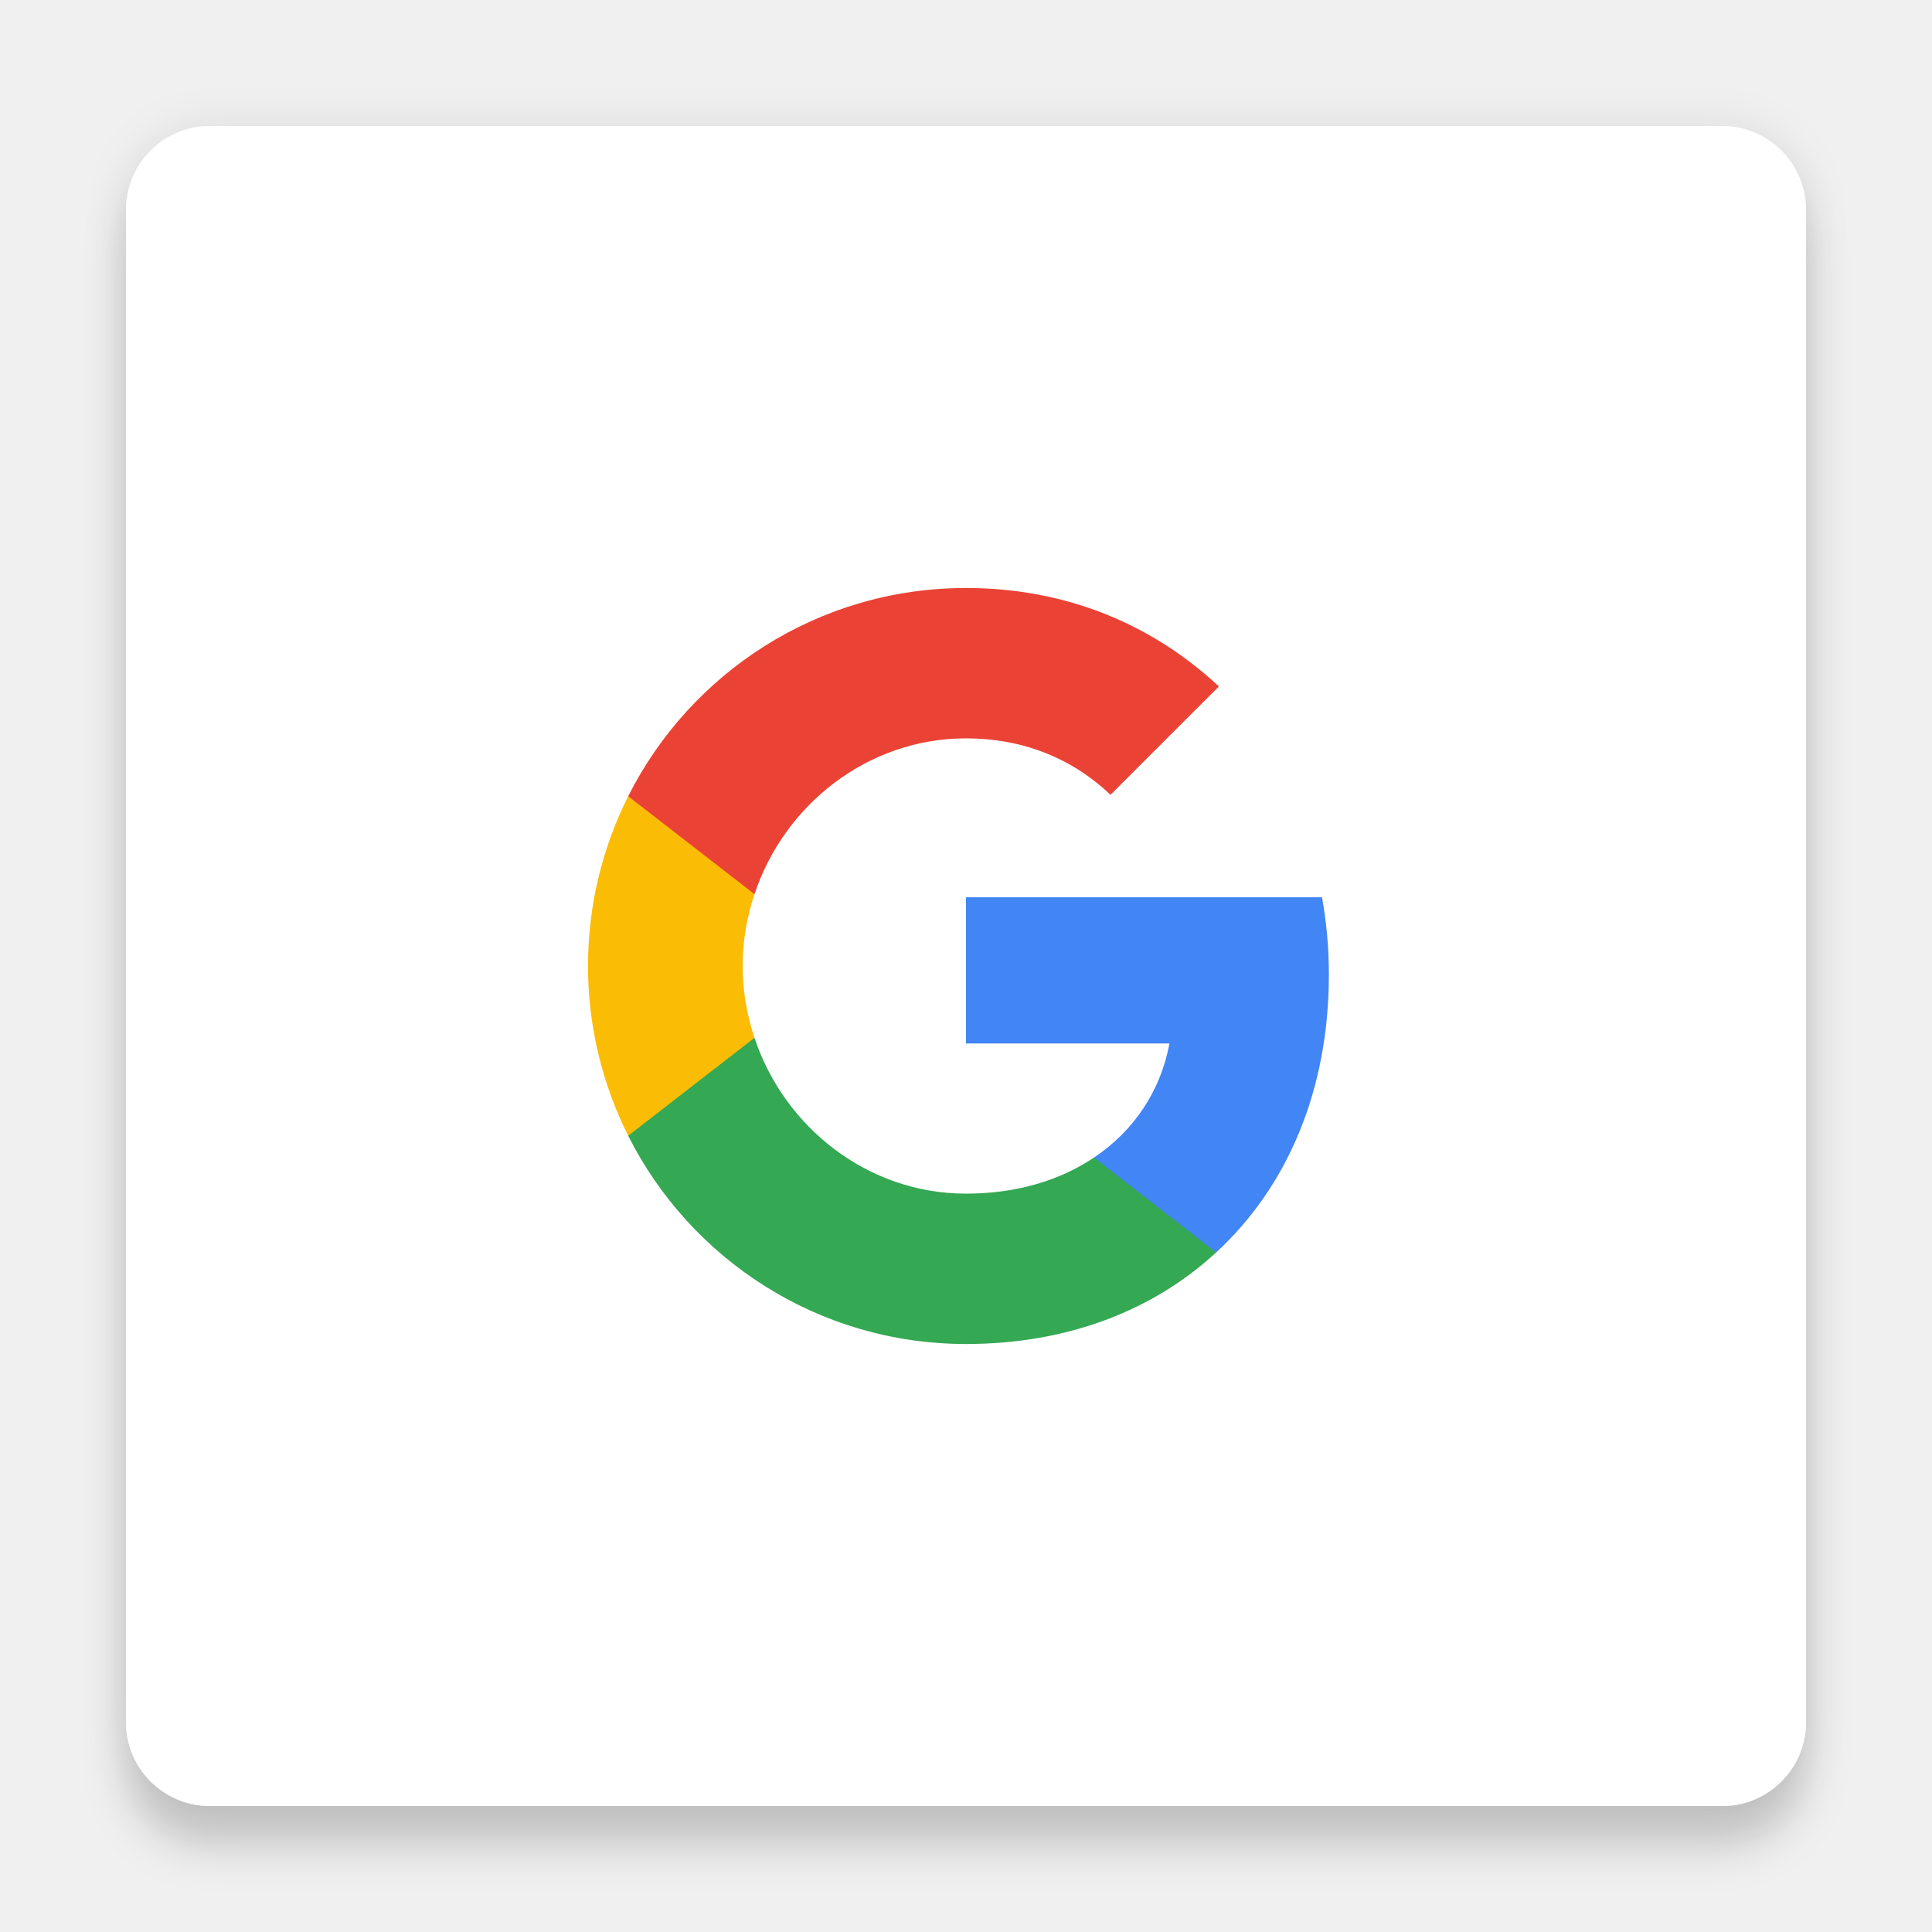
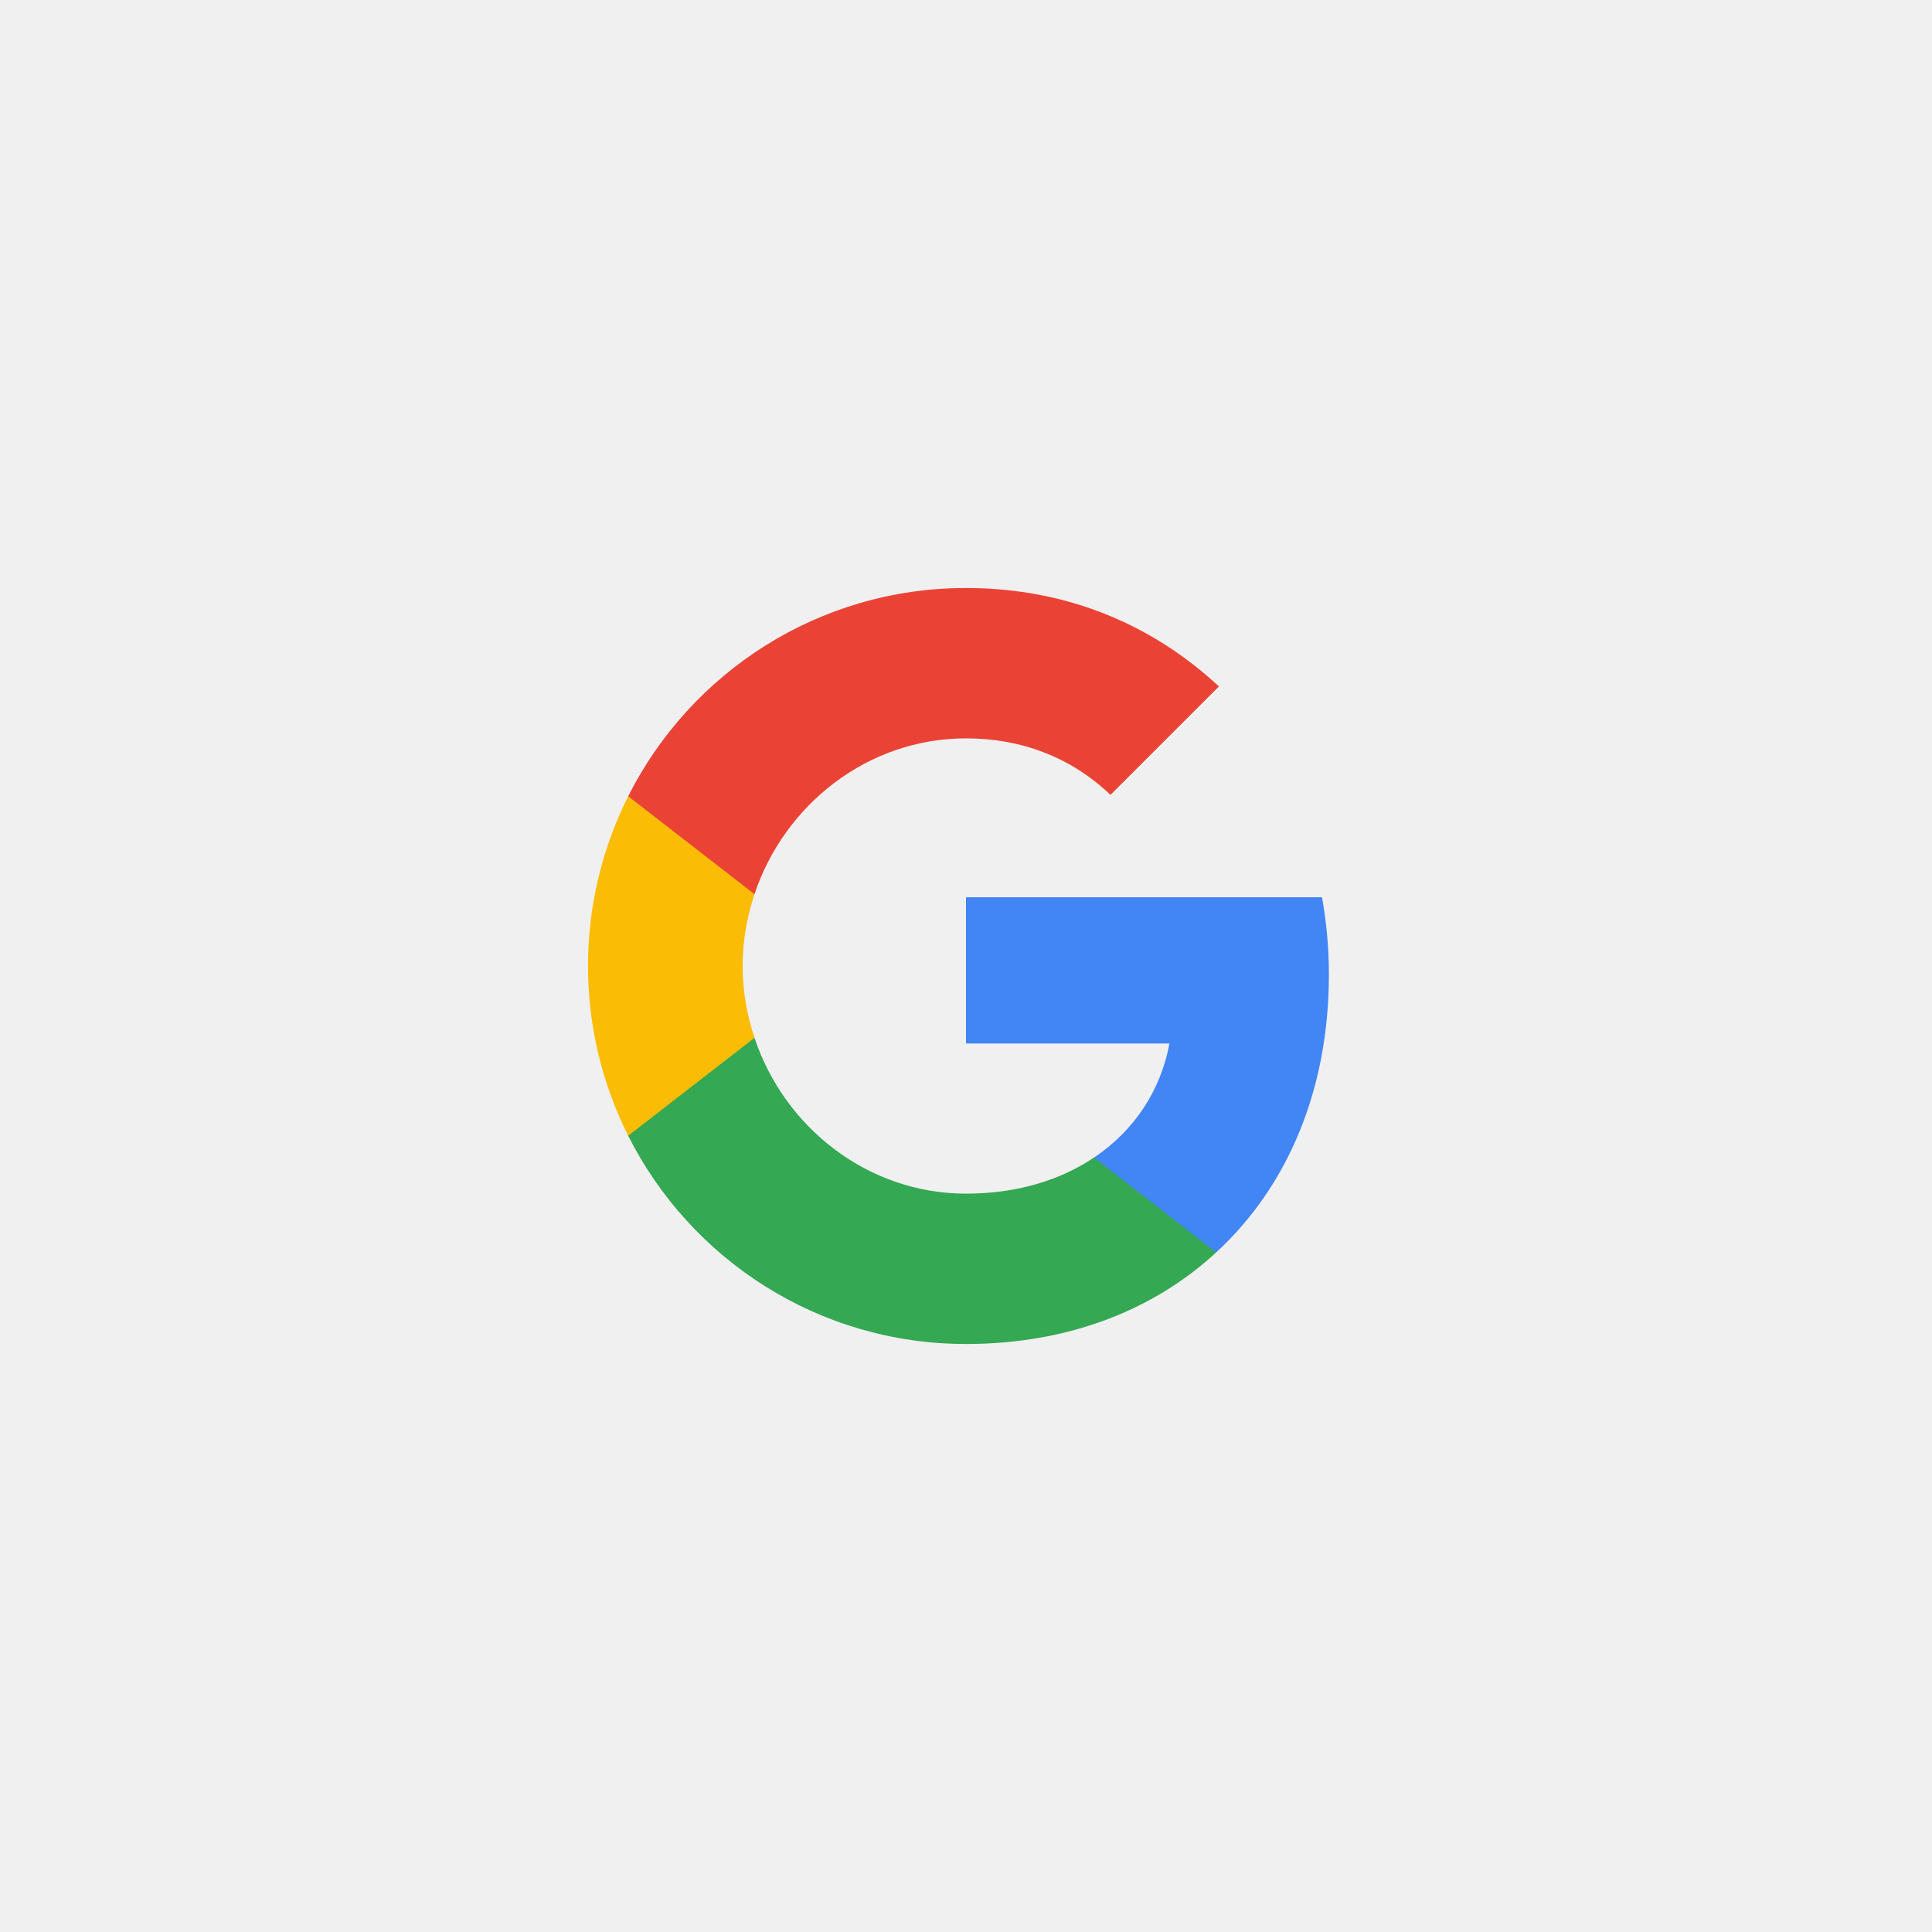
- <svg xmlns="http://www.w3.org/2000/svg" xmlns:xlink="http://www.w3.org/1999/xlink" width="46px" height="46px" viewBox="0 0 46 46" version="1.1">
-   <defs>
+ <svg xmlns="http://www.w3.org/2000/svg" xmlns:xlink="http://www.w3.org/1999/xlink" width="46px" height="46px" viewBox="0 0 46 46" version="1.1" id="svg54">
+   <defs id="defs28">
    <filter x="-50%" y="-50%" width="200%" height="200%" filterUnits="objectBoundingBox" id="filter-1">
-       <feOffset dx="0" dy="1" in="SourceAlpha" result="shadowOffsetOuter1" />
-       <feGaussianBlur stdDeviation="0.5" in="shadowOffsetOuter1" result="shadowBlurOuter1" />
-       <feColorMatrix values="0 0 0 0 0   0 0 0 0 0   0 0 0 0 0  0 0 0 0.168 0" in="shadowBlurOuter1" type="matrix" result="shadowMatrixOuter1" />
-       <feOffset dx="0" dy="0" in="SourceAlpha" result="shadowOffsetOuter2" />
-       <feGaussianBlur stdDeviation="0.5" in="shadowOffsetOuter2" result="shadowBlurOuter2" />
-       <feColorMatrix values="0 0 0 0 0   0 0 0 0 0   0 0 0 0 0  0 0 0 0.084 0" in="shadowBlurOuter2" type="matrix" result="shadowMatrixOuter2" />
-       <feMerge>
-         <feMergeNode in="shadowMatrixOuter1" />
-         <feMergeNode in="shadowMatrixOuter2" />
-         <feMergeNode in="SourceGraphic" />
+       <feOffset dx="0" dy="1" in="SourceAlpha" result="shadowOffsetOuter1" id="feOffset6" />
+       <feGaussianBlur stdDeviation="0.5" in="shadowOffsetOuter1" result="shadowBlurOuter1" id="feGaussianBlur8" />
+       <feColorMatrix values="0 0 0 0 0   0 0 0 0 0   0 0 0 0 0  0 0 0 0.168 0" in="shadowBlurOuter1" type="matrix" result="shadowMatrixOuter1" id="feColorMatrix10" />
+       <feOffset dx="0" dy="0" in="SourceAlpha" result="shadowOffsetOuter2" id="feOffset12" />
+       <feGaussianBlur stdDeviation="0.5" in="shadowOffsetOuter2" result="shadowBlurOuter2" id="feGaussianBlur14" />
+       <feColorMatrix values="0 0 0 0 0   0 0 0 0 0   0 0 0 0 0  0 0 0 0.084 0" in="shadowBlurOuter2" type="matrix" result="shadowMatrixOuter2" id="feColorMatrix16" />
+       <feMerge id="feMerge24">
+         <feMergeNode in="shadowMatrixOuter1" id="feMergeNode18" />
+         <feMergeNode in="shadowMatrixOuter2" id="feMergeNode20" />
+         <feMergeNode in="SourceGraphic" id="feMergeNode22" />
      </feMerge>
    </filter>
    <rect id="path-2" x="0" y="0" width="40" height="40" rx="2" />
  </defs>
-   <g id="Google-Button" stroke="none" stroke-width="1" fill="none" fill-rule="evenodd">
-     <g id="9-PATCH" transform="translate(-608, -160)" />
-     <g id="btn_google_light_normal" transform="translate(-1, -1)">
-       <g id="button" transform="translate(4, 4)" filter="url(#filter-1)">
-         <g id="button-bg">
-           <use fill="#FFFFFF" fill-rule="evenodd" xlink:href="#path-2" />
-           <use fill="none" xlink:href="#path-2" />
-           <use fill="none" xlink:href="#path-2" />
-           <use fill="none" xlink:href="#path-2" />
-         </g>
-       </g>
-       <g id="logo_googleg_48dp" transform="translate(15, 15)">
-         <path d="M17.64,9.205 C17.64,8.566 17.583,7.953 17.476,7.364 L9,7.364 L9,10.845 L13.844,10.845 C13.635,11.97 13.001,12.923 12.048,13.561 L12.048,15.82 L14.956,15.82 C16.658,14.253 17.64,11.945 17.64,9.205 L17.64,9.205 Z" id="Shape" fill="#4285F4" />
-         <path d="M9,18 C11.43,18 13.467,17.194 14.956,15.82 L12.048,13.561 C11.242,14.101 10.211,14.42 9,14.42 C6.656,14.42 4.672,12.837 3.964,10.71 L0.957,10.71 L0.957,13.042 C2.438,15.983 5.482,18 9,18 L9,18 Z" id="Shape" fill="#34A853" />
-         <path d="M3.964,10.71 C3.784,10.17 3.682,9.593 3.682,9 C3.682,8.407 3.784,7.83 3.964,7.29 L3.964,4.958 L0.957,4.958 C0.348,6.173 0,7.548 0,9 C0,10.452 0.348,11.827 0.957,13.042 L3.964,10.71 L3.964,10.71 Z" id="Shape" fill="#FBBC05" />
-         <path d="M9,3.58 C10.321,3.58 11.508,4.034 12.44,4.925 L15.022,2.344 C13.463,0.892 11.426,0 9,0 C5.482,0 2.438,2.017 0.957,4.958 L3.964,7.29 C4.672,5.163 6.656,3.58 9,3.58 L9,3.58 Z" id="Shape" fill="#EA4335" />
-         <path d="M0,0 L18,0 L18,18 L0,18 L0,0 Z" id="Shape" />
-       </g>
-       <g id="handles_square" />
-     </g>
+   <g style="fill:none;fill-rule:evenodd;stroke:none;stroke-width:1" transform="translate(-608,-160)" id="9-PATCH" />
+   <use xlink:href="#path-2" id="use33" style="fill:none;fill-rule:evenodd;stroke:none;stroke-width:1;filter:url(#filter-1)" x="0" y="0" width="100%" height="100%" transform="translate(3,3)" />
+   <use xlink:href="#path-2" id="use35" style="fill:none;fill-rule:evenodd;stroke:none;stroke-width:1;filter:url(#filter-1)" x="0" y="0" width="100%" height="100%" transform="translate(3,3)" />
+   <use xlink:href="#path-2" id="use37" style="fill:none;fill-rule:evenodd;stroke:none;stroke-width:1;filter:url(#filter-1)" x="0" y="0" width="100%" height="100%" transform="translate(3,3)" />
+   <g style="fill:none;fill-rule:evenodd;stroke:none;stroke-width:1" id="logo_googleg_48dp" transform="translate(14,14)">
+     <path d="m 17.64,9.205 c 0,-0.638 -0.057,-1.252 -0.164,-1.841 H 9 V 10.845 h 4.844 C 13.635,11.97 13.001,12.923 12.048,13.561 v 2.258 h 2.909 C 16.658,14.253 17.64,11.945 17.64,9.205 Z" id="Shape" style="fill:#4285f4" />
+     <path d="m 9,18 c 2.43,0 4.467,-0.806 5.956,-2.18 L 12.048,13.561 C 11.242,14.101 10.211,14.42 9,14.42 6.656,14.42 4.672,12.837 3.964,10.71 H 0.957 v 2.332 C 2.438,15.983 5.482,18 9,18 Z" id="path42" style="fill:#34a853" />
+     <path d="M 3.964,10.71 C 3.784,10.17 3.682,9.593 3.682,9 c 0,-0.593 0.102,-1.17 0.282,-1.71 V 4.958 H 0.957 C 0.348,6.173 0,7.548 0,9 c 0,1.452 0.348,2.827 0.957,4.042 z" id="path44" style="fill:#fbbc05" />
+     <path d="m 9,3.58 c 1.321,0 2.508,0.454 3.44,1.346 L 15.022,2.344 C 13.463,0.892 11.426,0 9,0 5.482,0 2.438,2.017 0.957,4.958 L 3.964,7.29 C 4.672,5.163 6.656,3.58 9,3.58 Z" id="path46" style="fill:#ea4335" />
+     <path d="M 0,0 H 18 V 18 H 0 Z" id="path48" />
  </g>
+   <g style="fill:none;fill-rule:evenodd;stroke:none;stroke-width:1" id="handles_square" transform="translate(-1,-1)" />
</svg>
